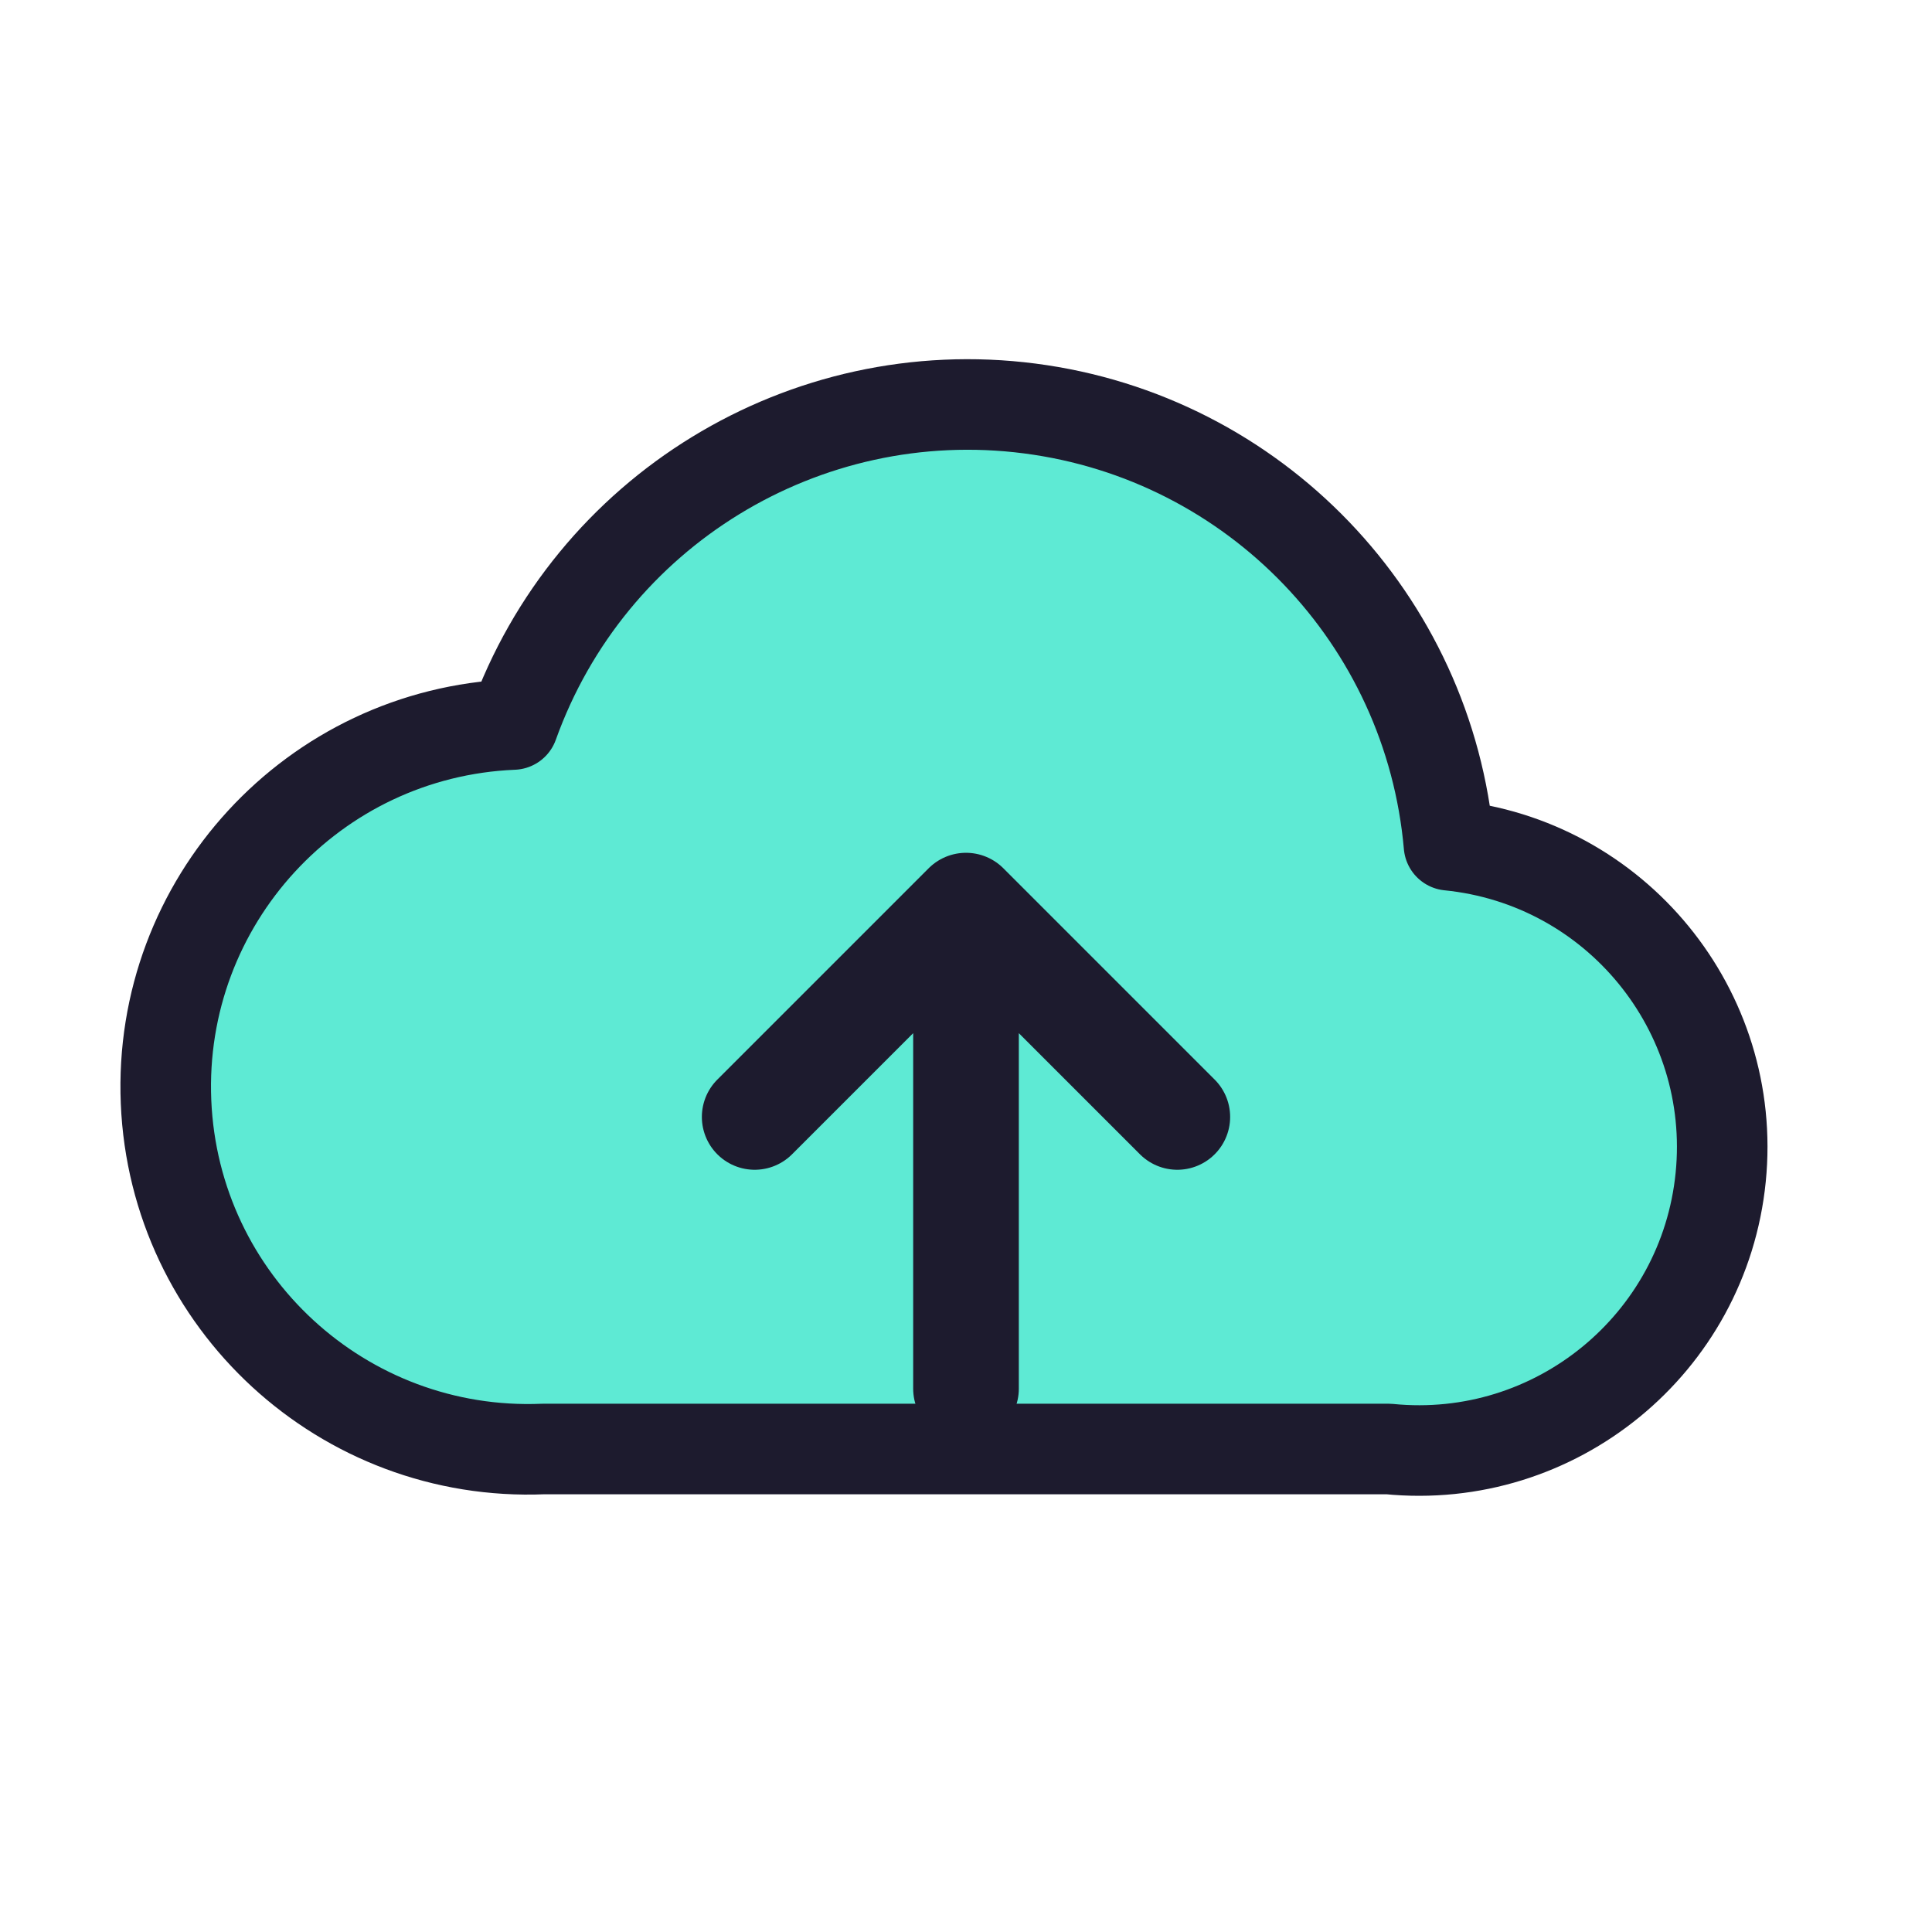
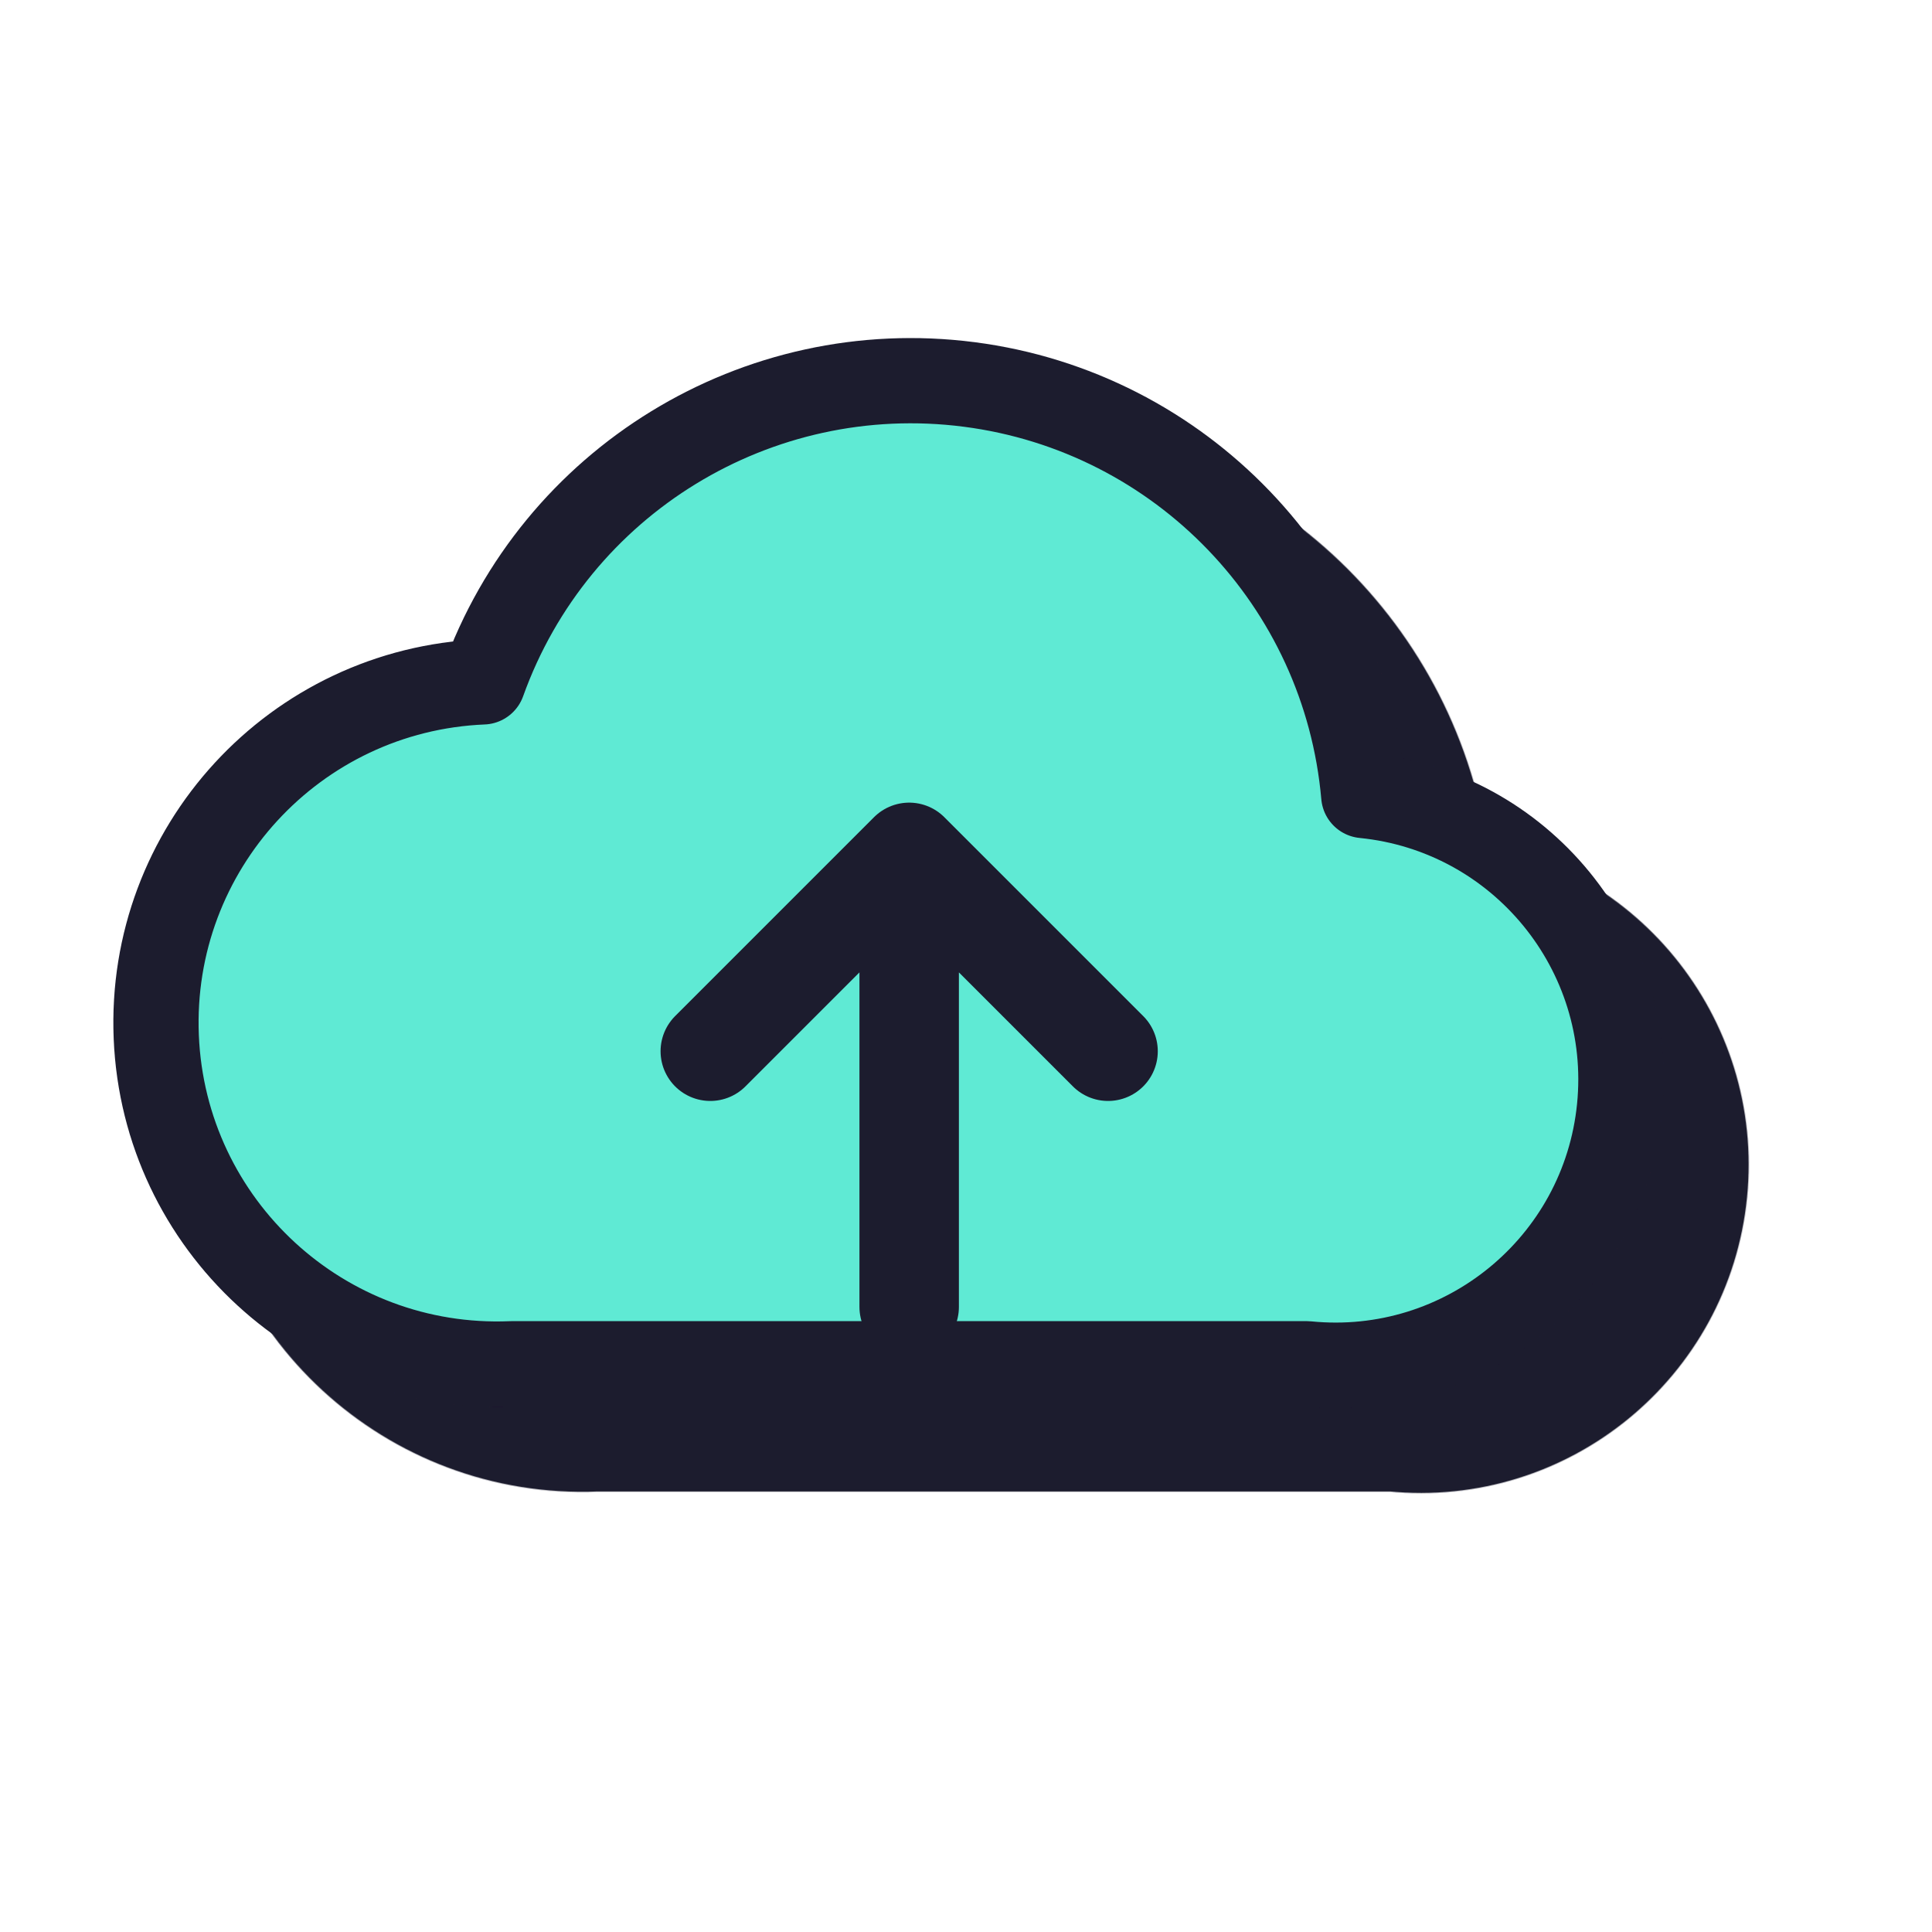
- <svg xmlns="http://www.w3.org/2000/svg" viewBox="0 0 64 64">
-   <path d="M18 48a12 12 0 0 1-1-24 16 16 0 0 1 31 4 10 10 0 0 1-2 20z" fill="#5eead4" stroke="#1d1b2e" stroke-width="3" stroke-linejoin="round" stroke-linecap="round" />
-   <path d="M32 46V30m-7 7l7-7 7 7" fill="none" stroke="#1d1b2e" stroke-width="3.5" stroke-linecap="round" stroke-linejoin="round" />
+ <svg xmlns="http://www.w3.org/2000/svg" viewBox="0 0 68 68">
+   <filter id="s" x="-10%" y="-10%" width="130%" height="130%">
+     <feDropShadow dx="3" dy="3" stdDeviation="0" flood-color="#1d1b2e" flood-opacity="1" />
+   </filter>
+   <g filter="url(#s)">
+     <path d="M18 48a12 12 0 0 1-1-24 16 16 0 0 1 31 4 10 10 0 0 1-2 20z" fill="#5eead4" stroke="#1d1b2e" stroke-width="3" stroke-linejoin="round" stroke-linecap="round" />
+     <path d="M32 46V30m-7 7l7-7 7 7" fill="none" stroke="#1d1b2e" stroke-width="3.5" stroke-linecap="round" stroke-linejoin="round" />
+   </g>
</svg>
